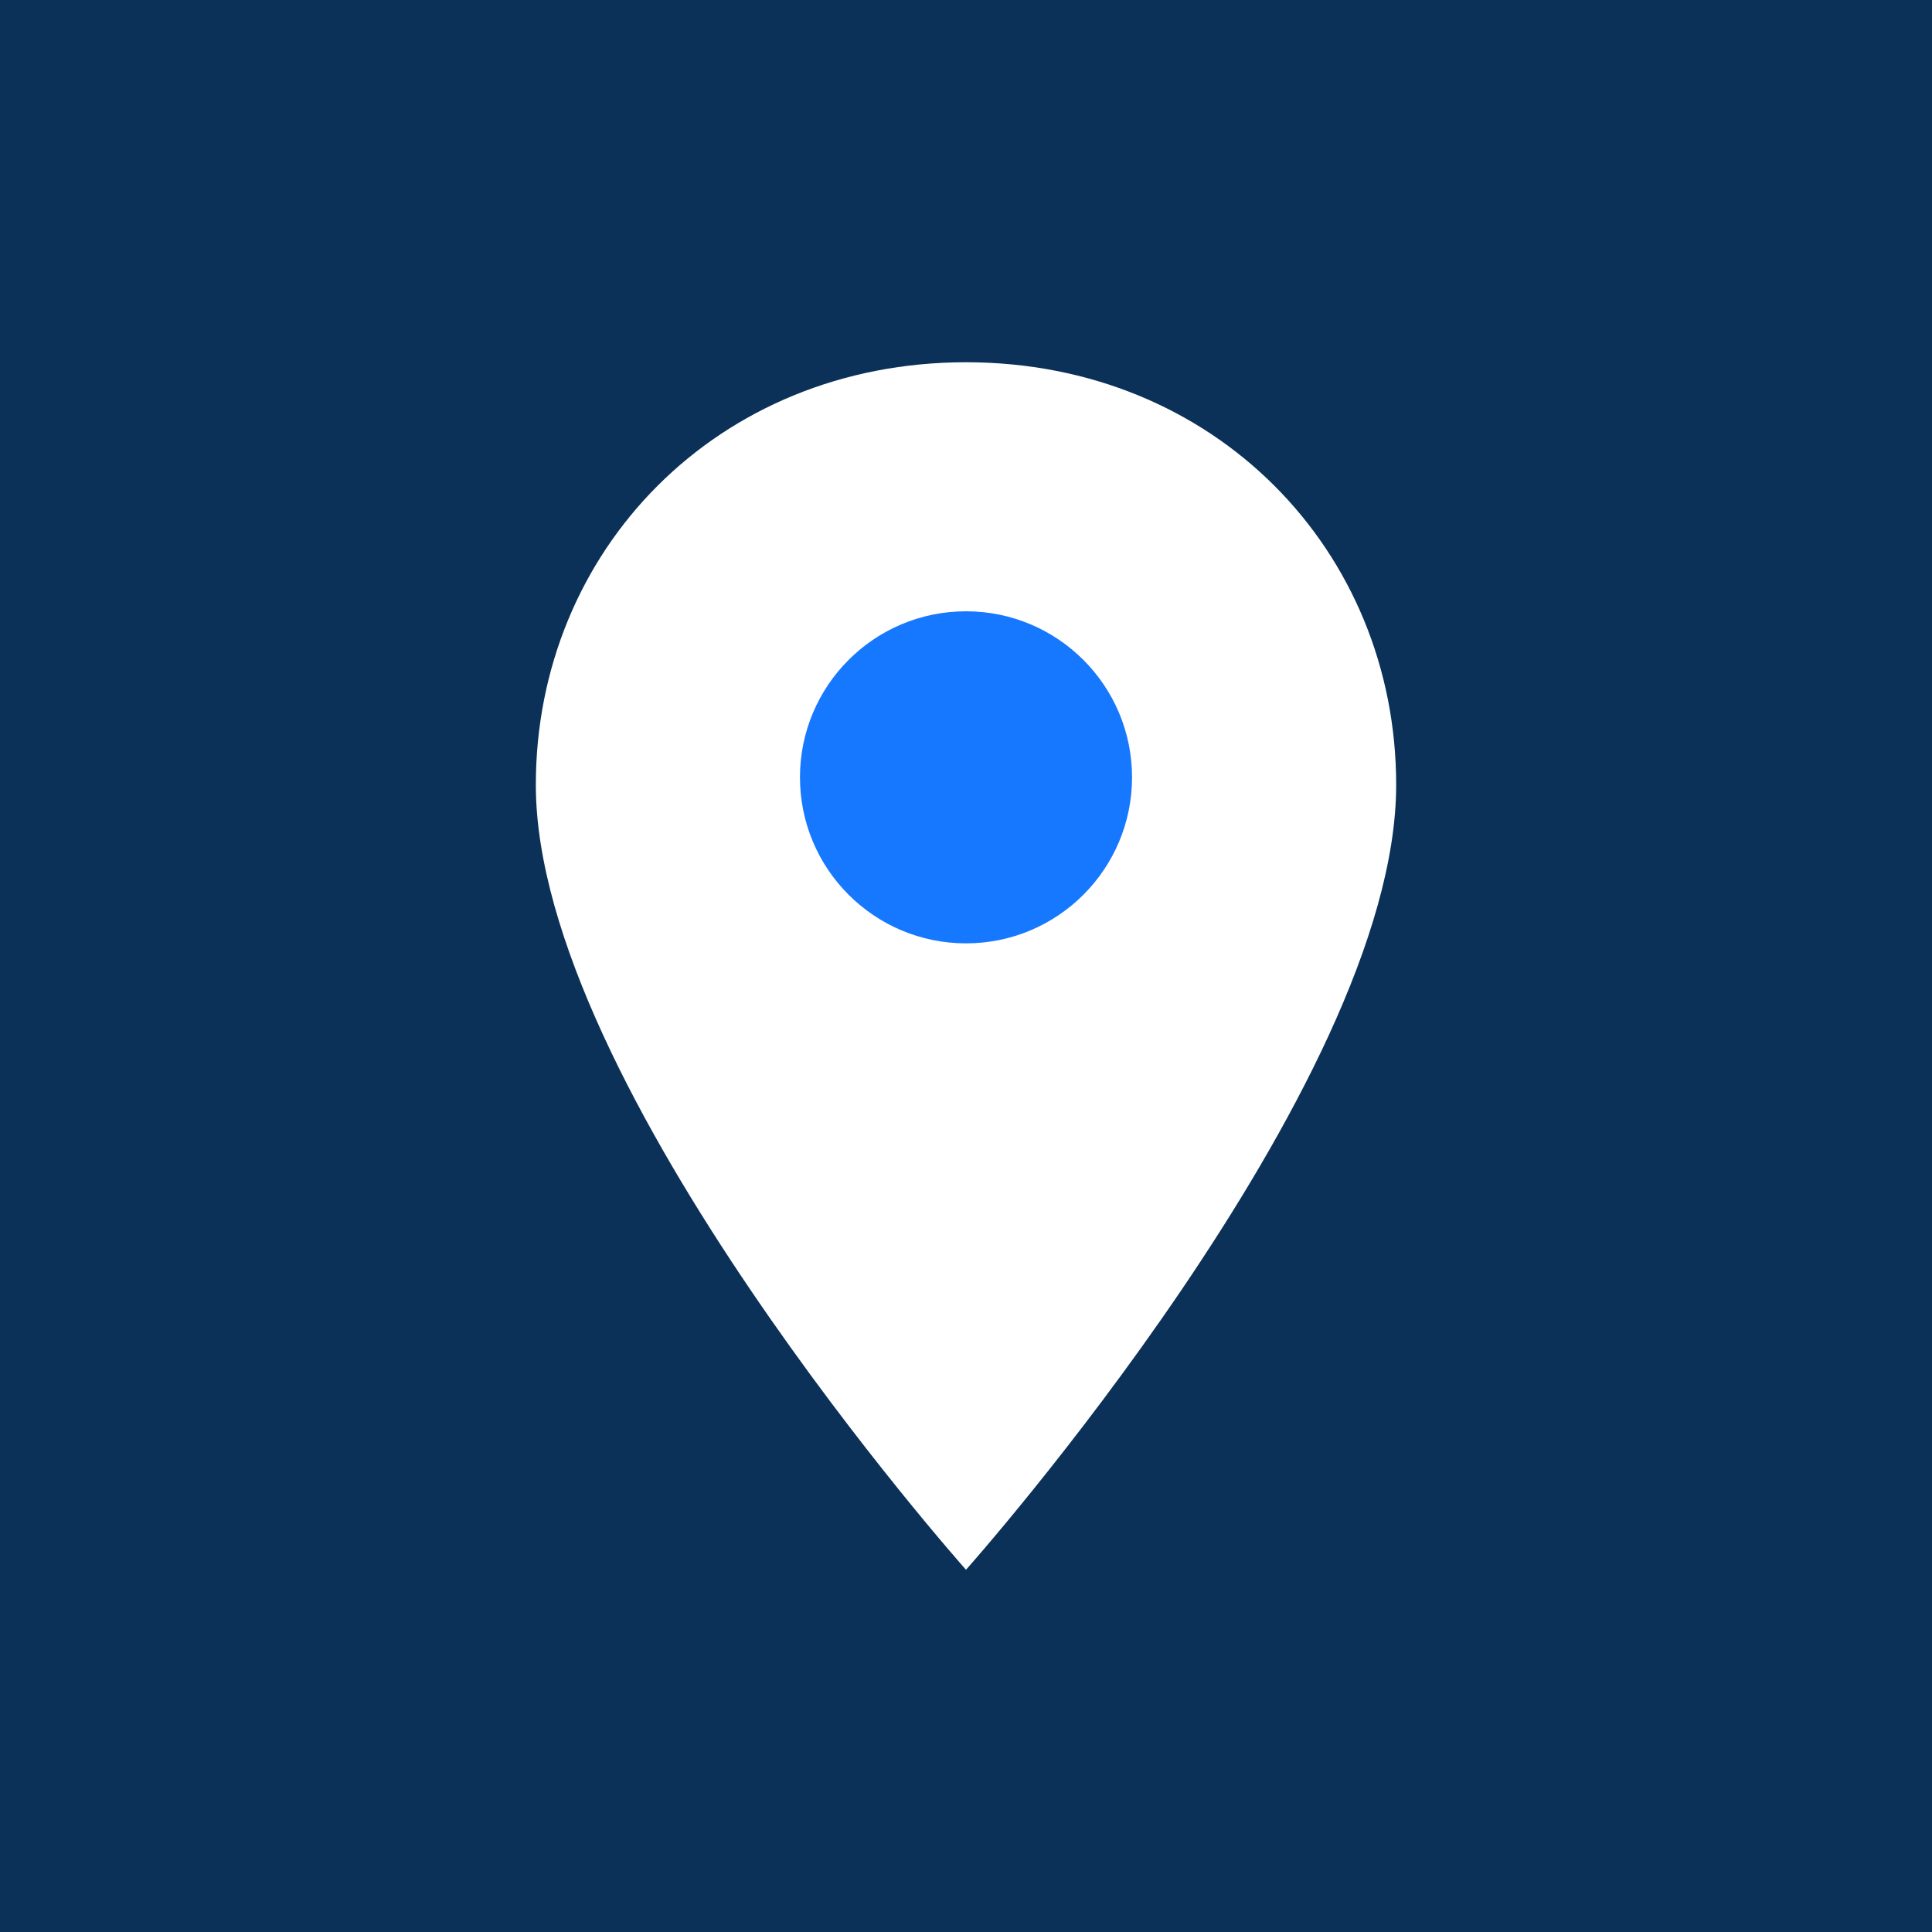
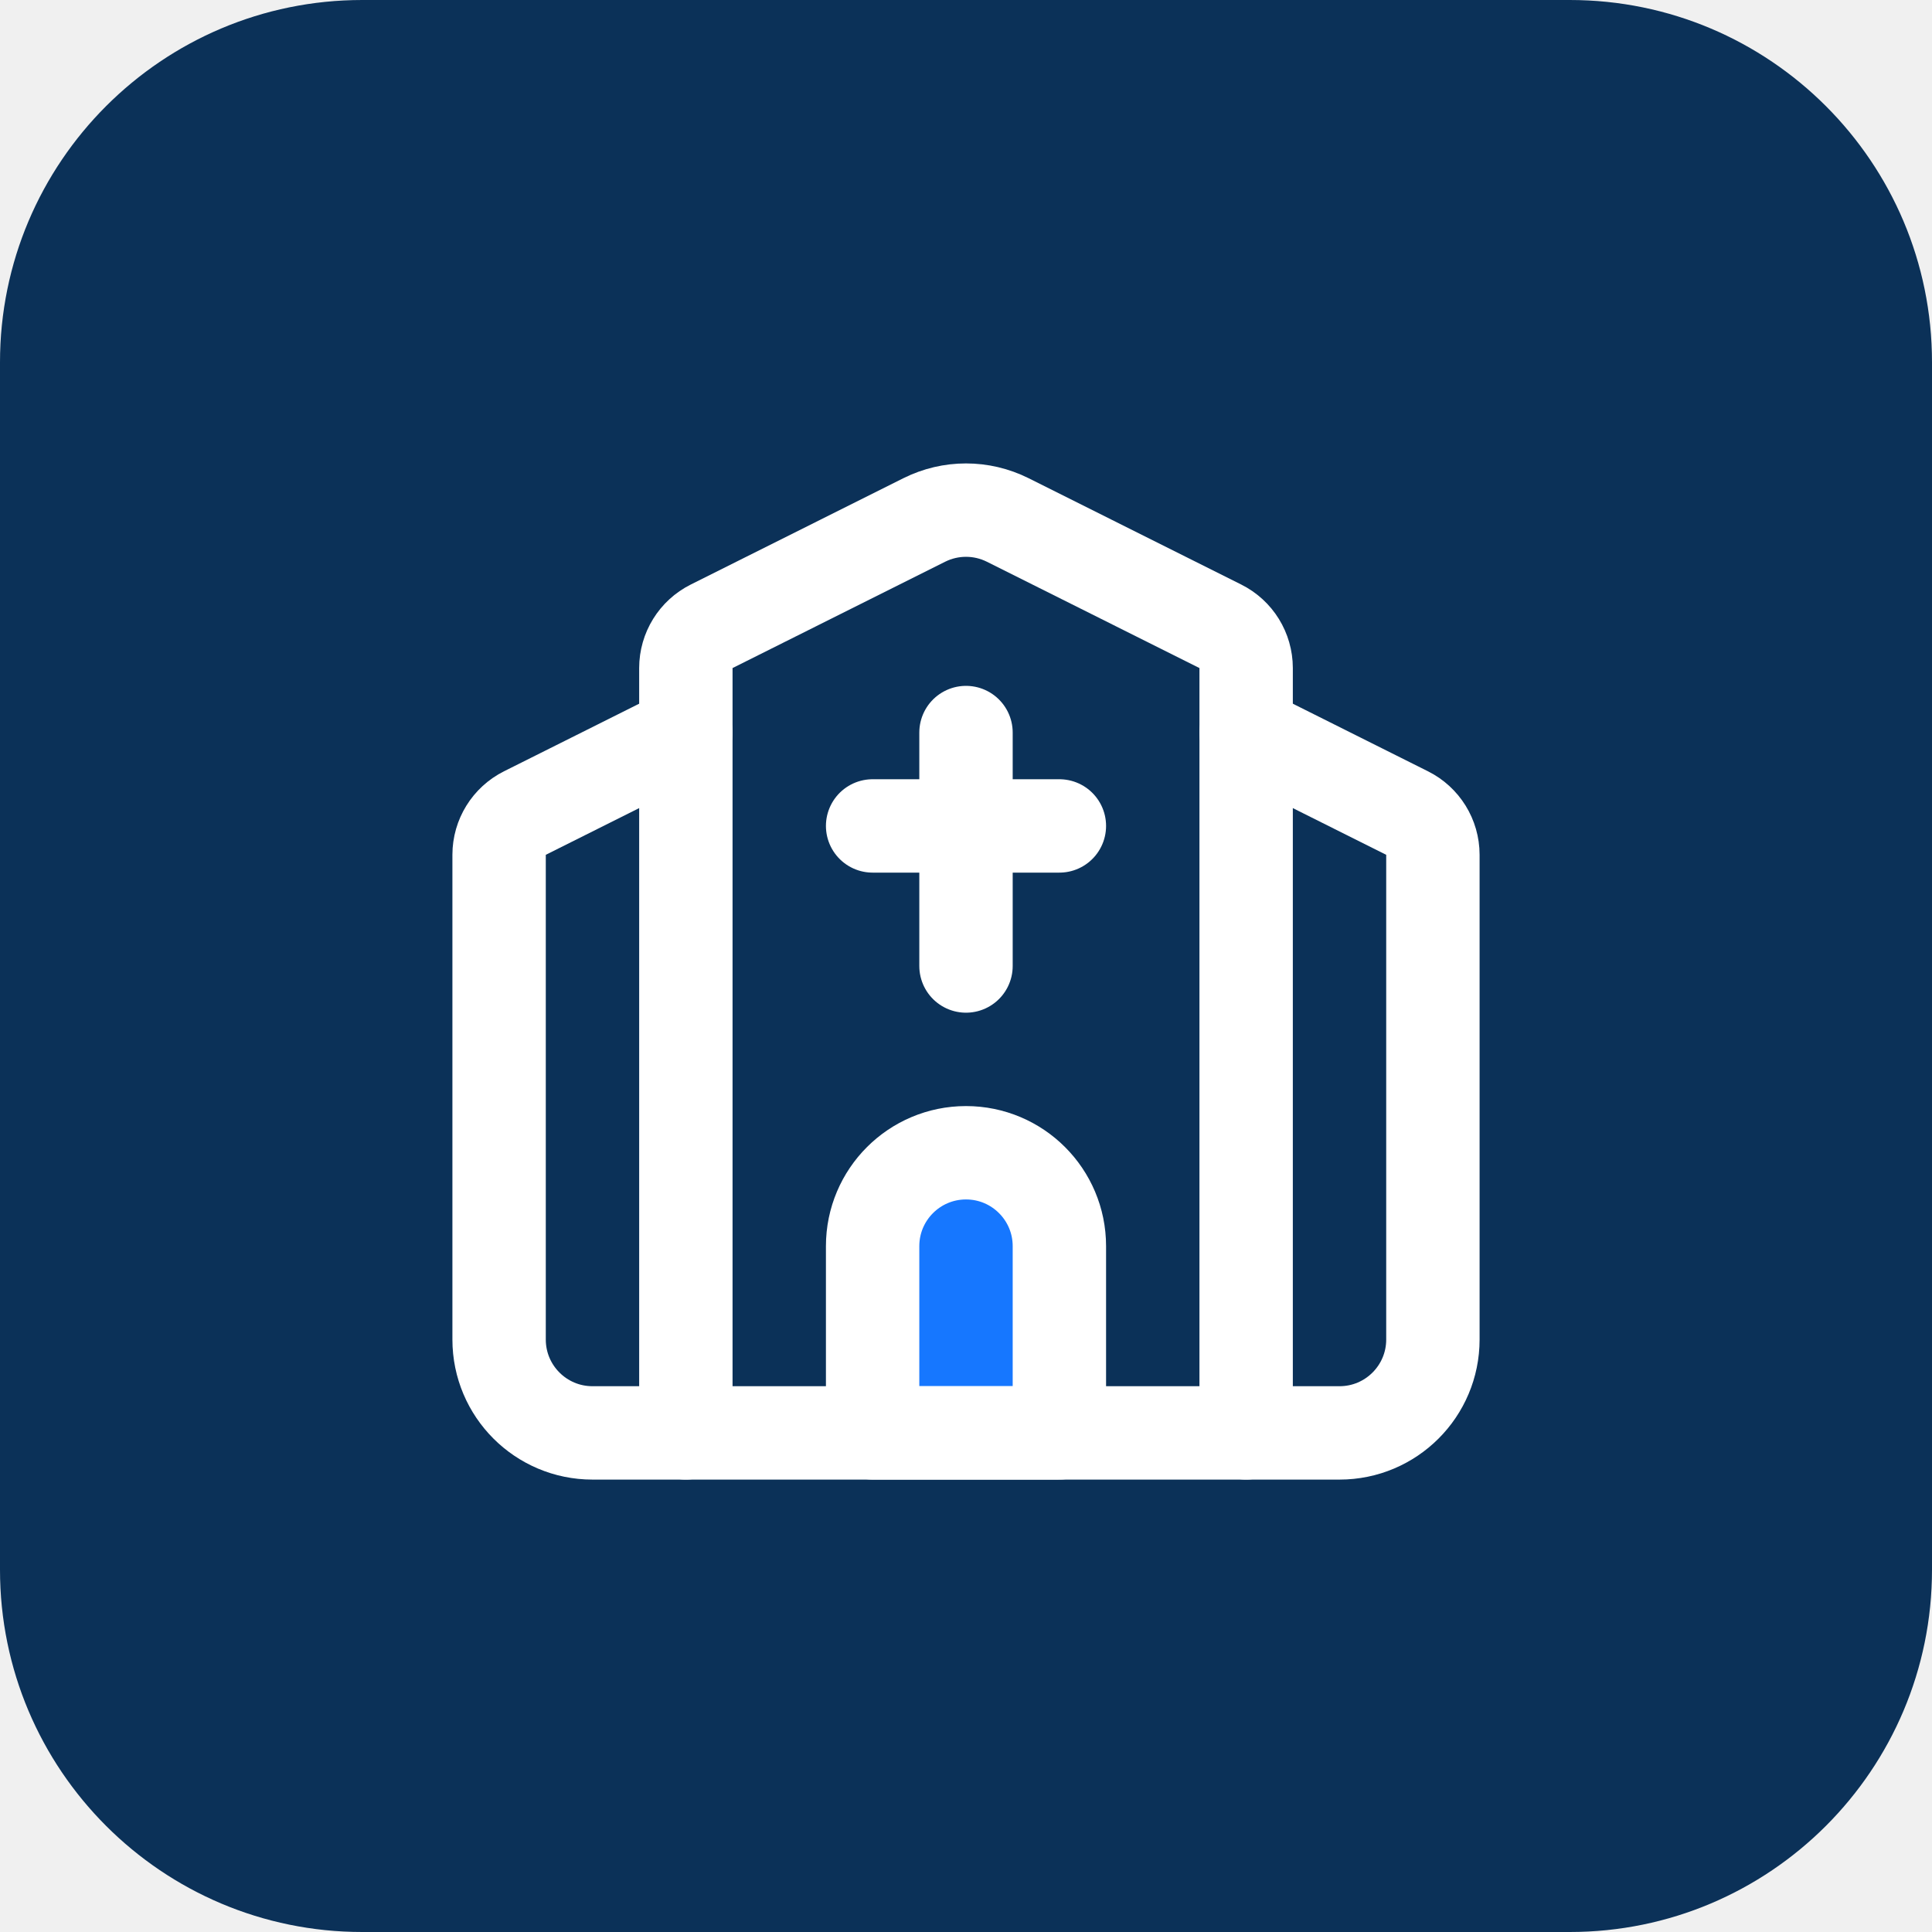
- <svg xmlns="http://www.w3.org/2000/svg" viewBox="0 0 512 512">
-   <rect width="512" height="512" fill="#0B3158" />
-   <path d="M256 96c-66 0-114 50-114 112 0 80 114 208 114 208s114-128 114-208c0-62-48-112-114-112z" fill="#fff" />
-   <circle cx="256" cy="206" r="44" fill="#1677FF" />
+ <svg xmlns="http://www.w3.org/2000/svg" width="512" height="512" viewBox="0 0 512 512">
+   <rect width="512" height="512" rx="96" fill="#0B3158" />
+   <g transform="translate(107.52 107.52) scale(12.37333)" fill="none" stroke="#FFFFFF" stroke-width="2" stroke-linecap="round" stroke-linejoin="round">
+     <path d="M14,22 v-4 a2,2 0 0,0 -4,0 v4 z" fill="#1677FF" stroke="#FFFFFF" />
+     <path d="M10,9 h4" />
+     <path d="M12,7 v5" />
+     <path d="M18,22 V5.618 a1,1 0 0,0 -0.553,-0.894 l-4.553,-2.277 a2,2 0 0,0 -1.788,0 L6.553,4.724 A1,1 0 0,0 6,5.618 V22" />
+     <path d="M18,7 l3.447,1.724 a1,1 0 0,1 0.553,0.894 V20 a2,2 0 0,1 -2,2 H4 a2,2 0 0,1 -2,-2 V9.618 a1,1 0 0,1 0.553,-0.894 L6,7" />
+   </g>
</svg>
